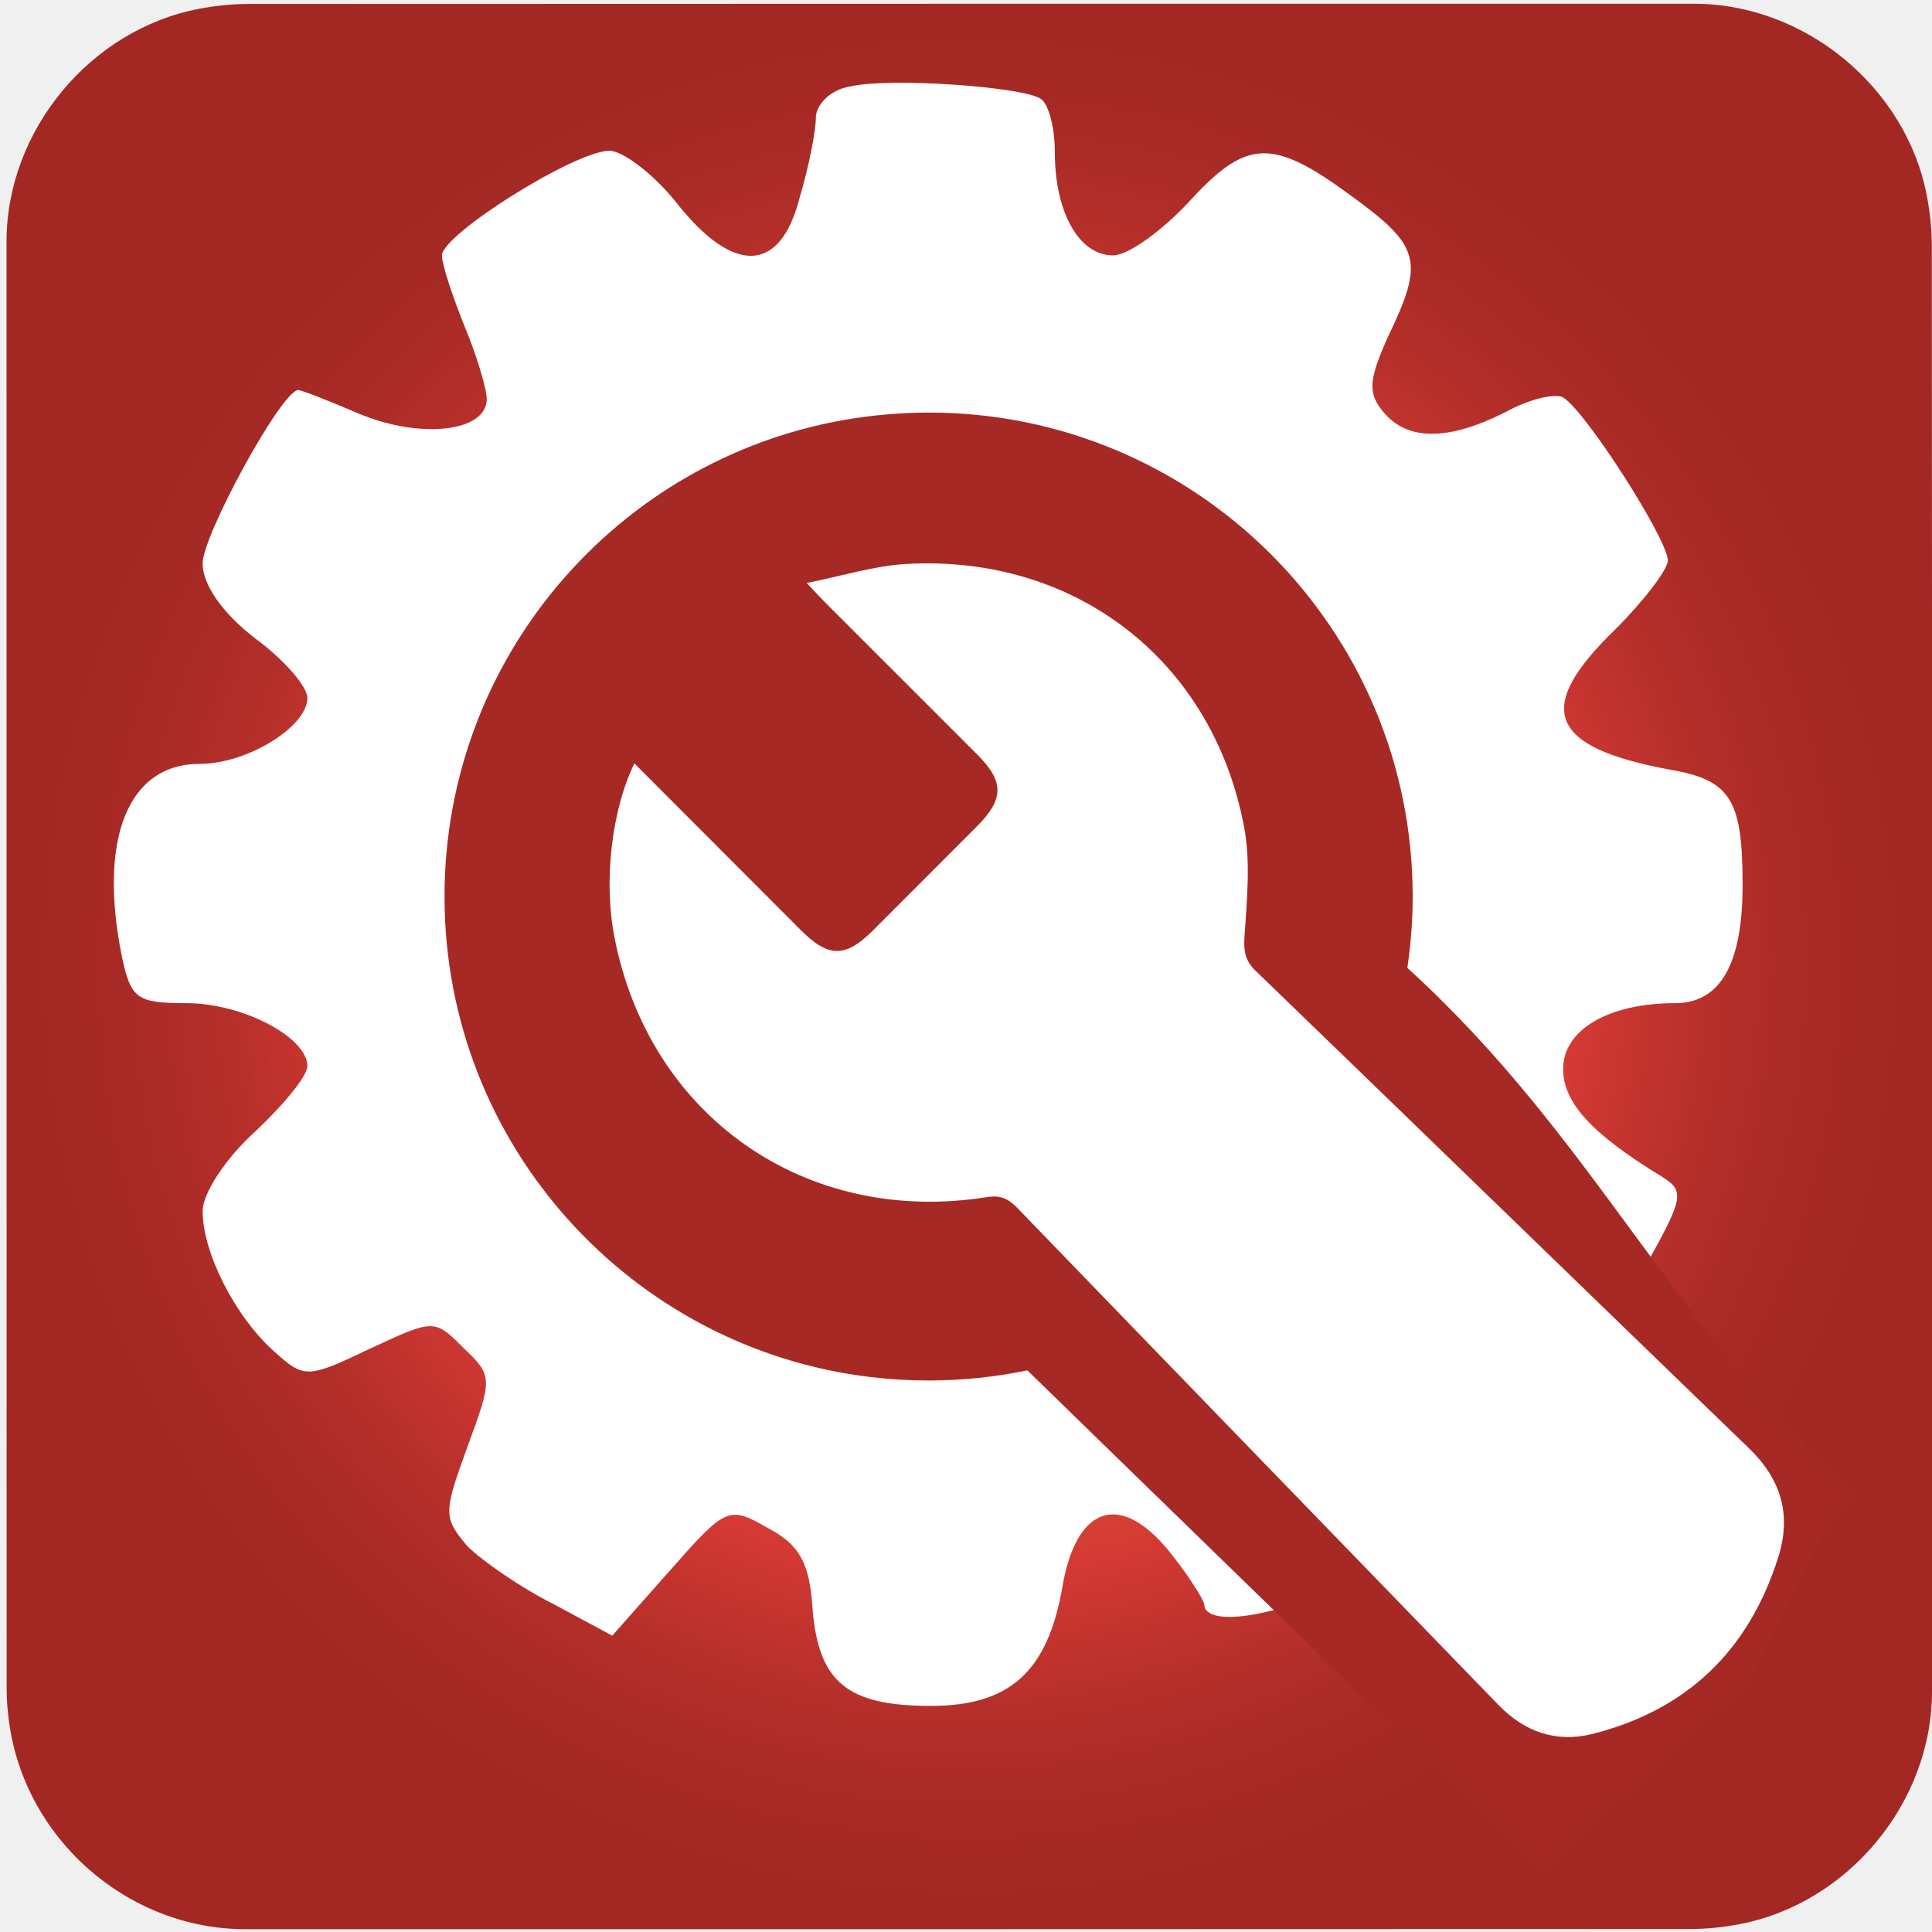
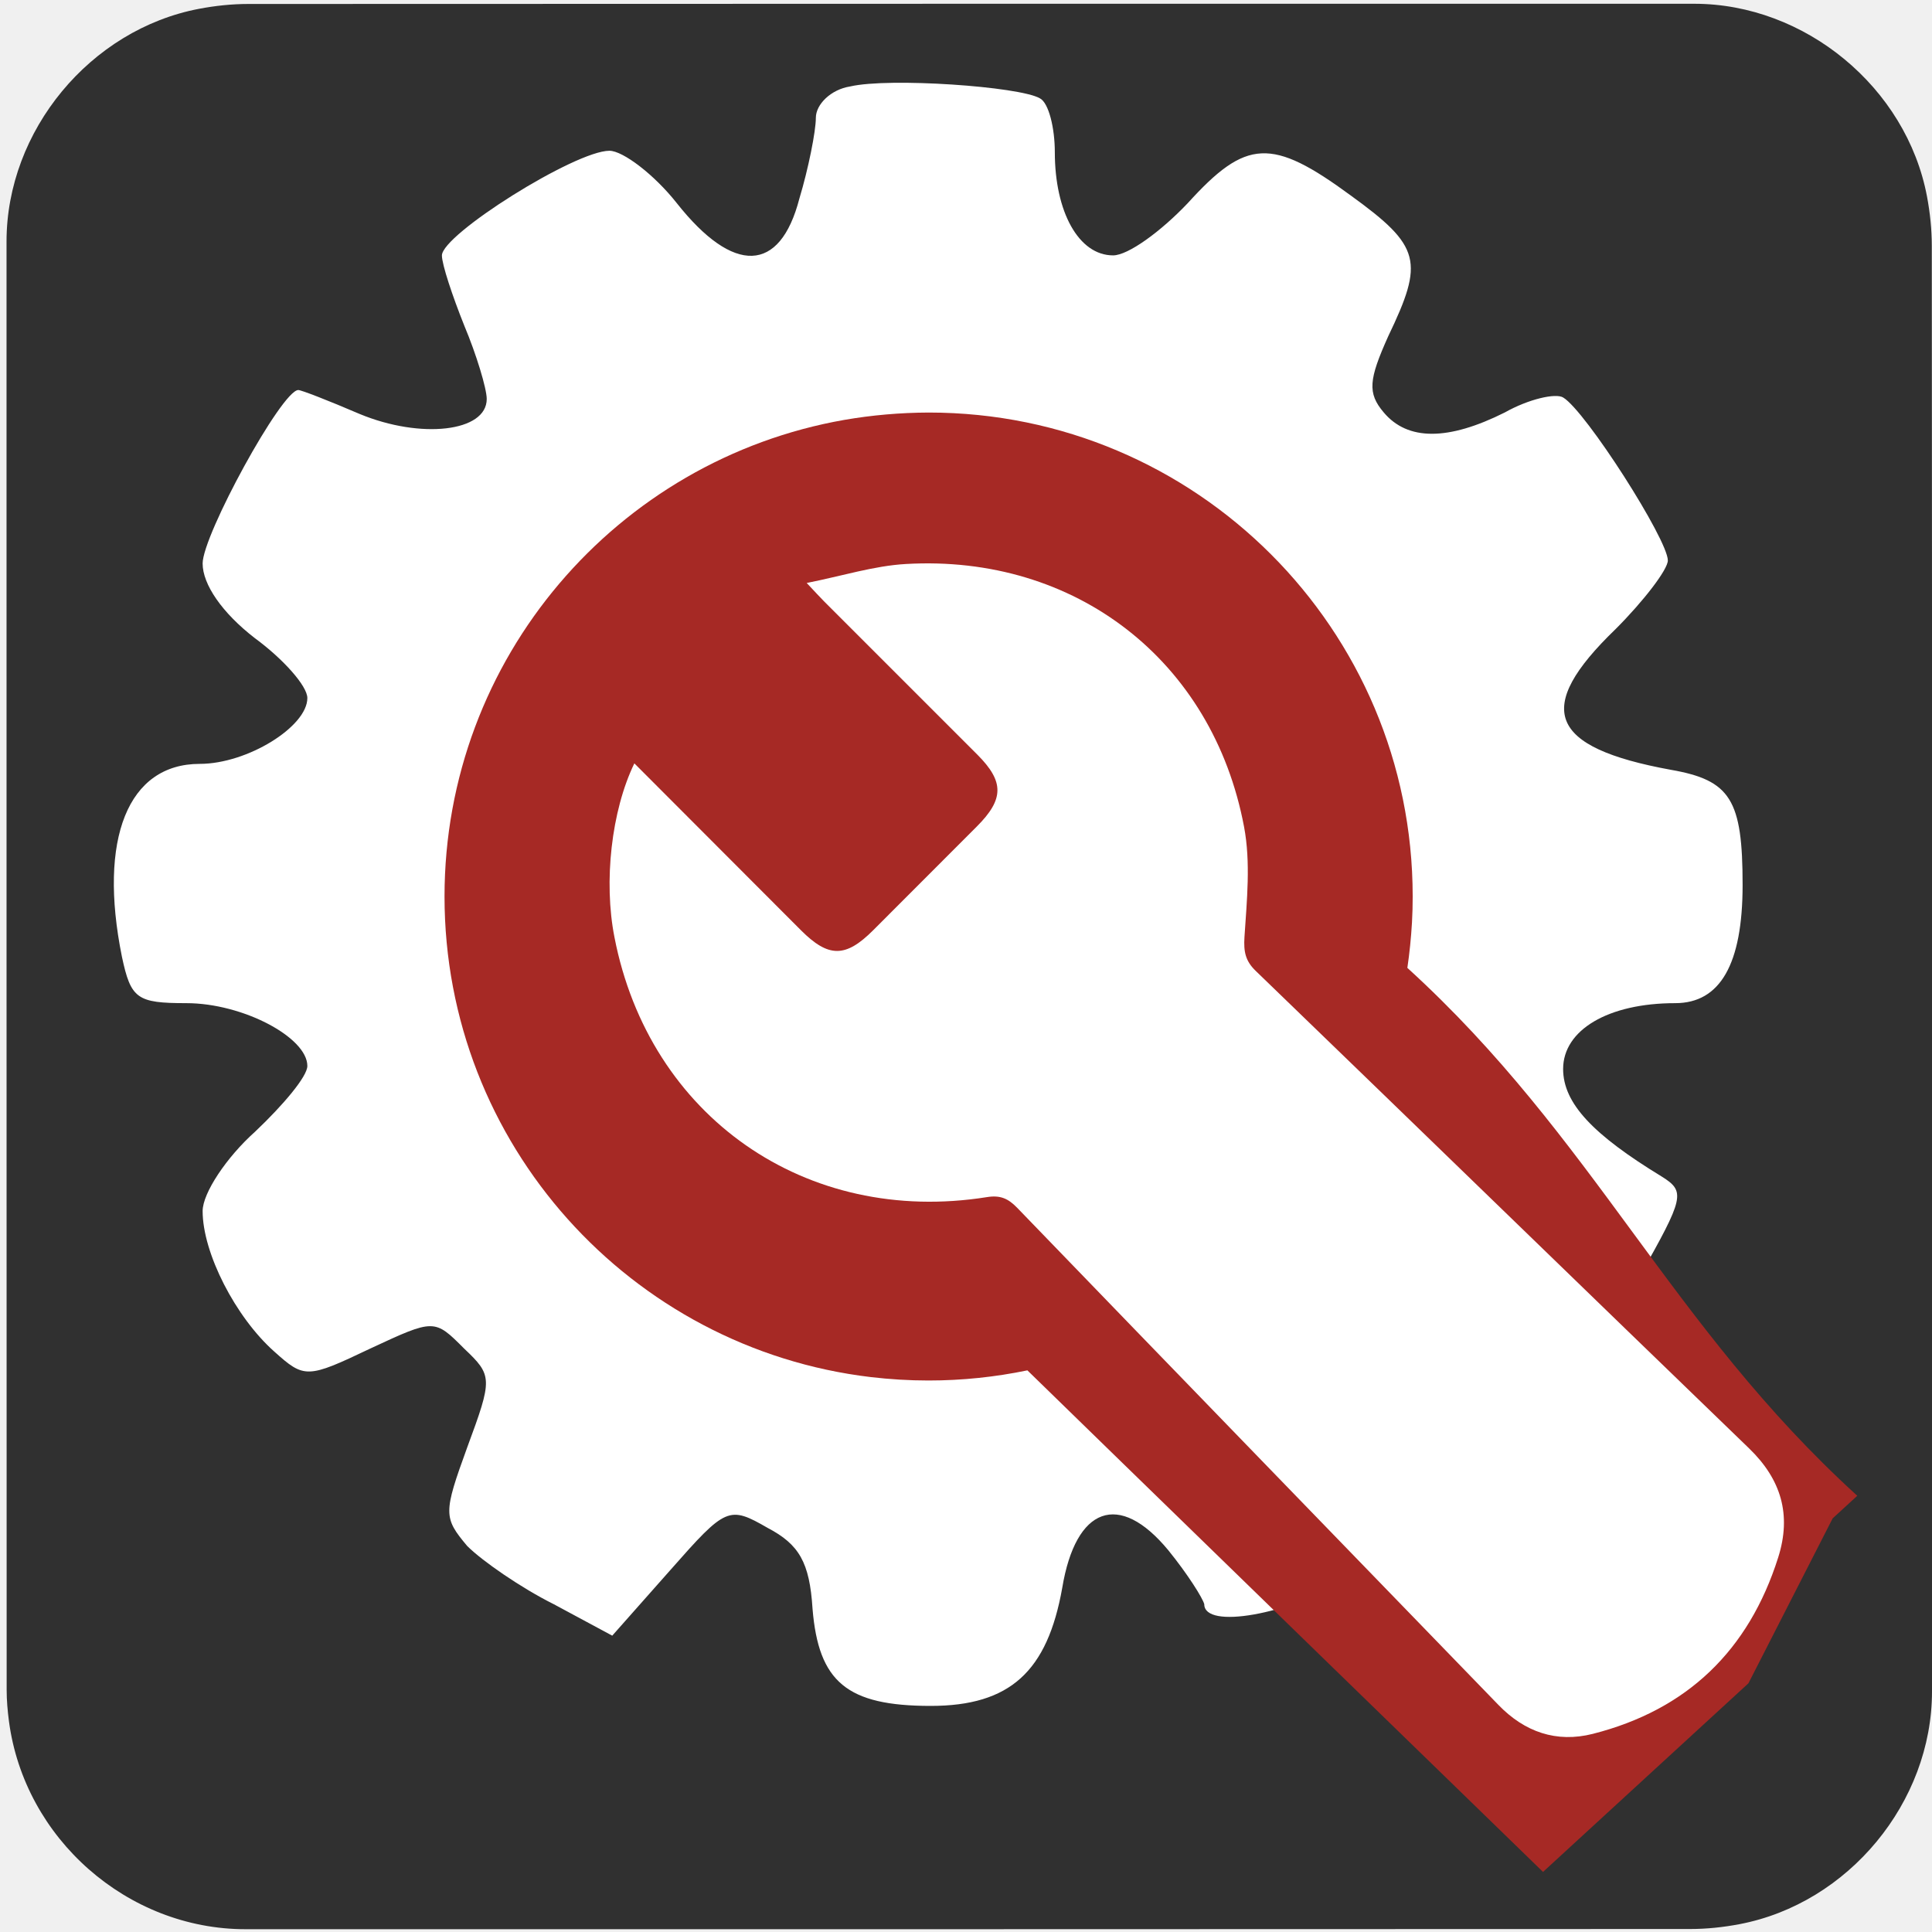
<svg xmlns="http://www.w3.org/2000/svg" id="elfg01kjal71" viewBox="0 0 769 769" width="500" height="500" shape-rendering="geometricPrecision" text-rendering="geometricPrecision" version="1.1">
  <defs id="defs15" />
  <style id="style2">#elfg01kjal71{pointer-events: all} #elfg01kjal71:hover * {animation-play-state: running !important}#elfg01kjal76_tr {animation: elfg01kjal76_tr__tr 3000ms linear infinite normal forwards}@keyframes elfg01kjal76_tr__tr { 0% {transform: translate(299.0019px,673.182px) rotate(0deg)} 100% {transform: translate(299.0019px,673.182px) rotate(360deg)} }</style>
  <style type="text/css">
- 	.st0{fill:url(#SVGID_1_);}
+ 	.st0{fill:#303030;}
	.st1{fill:#FFFFFF;stroke:#01507B;stroke-width:20;stroke-miterlimit:16;}
	.st2{fill:#DDDDDD;}
	.st3{fill:#01507B;}
</style>
  <radialGradient id="SVGID_1_" cx="385.802" cy="384.693" r="383.198" gradientUnits="userSpaceOnUse">
    <stop offset="0" style="stop-color:#FFC43D" />
    <stop offset="0.039" style="stop-color:#FCBA3C" />
    <stop offset="0.324" style="stop-color:#E77538" />
    <stop offset="0.529" style="stop-color:#D94A35" />
    <stop offset="0.633" style="stop-color:#D43934" />
    <stop offset="0.658" style="stop-color:#CE3732" />
    <stop offset="0.773" style="stop-color:#B62F2A" />
    <stop offset="0.88" style="stop-color:#A82A26" />
    <stop offset="0.971" style="stop-color:#A32824" />
  </radialGradient>
  <path class="st0" d="M769,384.78c0,96.16,0,192.32,0,288.49c0,44.08-33.24,84.37-76.66,92.62c-6.42,1.22-13.05,1.92-19.58,1.92  c-191.68,0.1-383.36,0.08-575.04,0.08c-46.99,0-88-36.04-94.16-82.8c-0.54-4.13-0.91-8.31-0.91-12.47  C2.6,480.45,2.6,288.29,2.6,96.13c0-44.09,33.26-84.39,76.66-92.63c6.42-1.22,13.05-1.92,19.58-1.92  C290.68,1.48,482.52,1.5,674.37,1.5c44.09,0,84.44,33.3,92.63,76.66c1.21,6.42,1.91,13.05,1.92,19.58  C769.03,193.42,769,289.1,769,384.78z" />
  <g id="elfg01kjal74" transform="matrix(4 0 0 4 -826.5447 -2336.753)">
    <g id="elfg01kjal75">
      <g id="elfg01kjal76_tr" transform="translate(299.0019,673.182) rotate(0)">
        <path id="elfg01kjal76" d="M291.24,592.79C289.31,593.09,287.82,594.58,287.82,595.91C287.82,597.25,287.08,600.97,286.18,603.95C284.25,611.39,279.63,611.54,273.98,604.4C271.75,601.57,268.62,599.19,267.28,599.19C263.86,599.19,250.61,607.52,250.61,609.61C250.61,610.5,251.65,613.63,252.84,616.6C254.03,619.43,255.07,622.85,255.07,623.89C255.07,627.16,248.52,627.91,242.42,625.38C239.3,624.04,236.62,623,236.32,623C234.68,623,226.8,637.43,226.8,640.26C226.8,642.34,228.73,645.17,232.01,647.7C234.84,649.78,237.22,652.46,237.22,653.65C237.22,656.48,231.27,660.2,226.51,660.2C219.37,660.2,216.39,667.64,218.77,679.4C219.66,683.57,220.26,684.01,225.17,684.01C230.82,684.01,237.22,687.43,237.22,690.26C237.22,691.3,234.84,694.13,232.01,696.81C229.18,699.34,226.8,702.91,226.8,704.7C226.8,708.87,230.07,715.26,233.94,718.69C236.92,721.37,237.21,721.37,243.46,718.39C249.86,715.41,249.86,715.41,252.83,718.39C255.66,721.07,255.66,721.37,253.13,728.21C250.75,734.76,250.75,735.2,253.13,738.03C254.62,739.52,258.49,742.2,261.76,743.83L267.56,746.95L273.36,740.4C278.87,734.15,279.16,734,283.03,736.23C286.15,737.87,287.2,739.65,287.49,744.27C288.09,751.56,290.91,753.94,299.25,753.94C307.14,753.94,310.86,750.52,312.34,742.18C313.68,734.14,317.99,732.51,322.9,738.46C324.83,740.84,326.32,743.22,326.47,743.82C326.47,746.35,334.8,744.86,340.9,741.29C348.04,736.97,348.64,734.59,344.77,726.41C342.39,721.5,342.39,721.05,344.77,718.67C347.15,716.29,347.75,716.29,354.59,718.82C358.76,720.31,362.77,721.05,363.52,720.61C364.26,720.01,367.09,715.85,369.77,711.24C374.23,703.35,374.38,702.76,372,701.27C365.16,697.1,362.18,693.98,362.18,690.56C362.18,686.69,366.64,684.01,373.34,684.01C377.8,684.01,380.04,680.14,380.04,672.25C380.04,663.77,378.85,661.83,372.9,660.79C360.7,658.56,359.21,654.69,367.39,646.8C370.22,643.97,372.6,640.85,372.6,639.96C372.6,637.88,364.42,625.08,362.18,623.74C361.44,623.29,358.76,623.89,356.38,625.23C350.73,628.06,346.71,628.06,344.33,625.23C342.69,623.3,342.84,621.96,344.78,617.64C348.35,610.2,348.05,608.71,341.06,603.65C333.17,597.85,330.64,598,324.84,604.39C322.16,607.22,318.89,609.6,317.4,609.6C313.98,609.6,311.6,605.28,311.6,599.33C311.6,596.95,311,594.42,310.11,593.97C308.06,592.79,295.11,591.89,291.24,592.79Z" transform="translate(-299.0019,-673.182)" fill="rgb(255,255,255)" stroke="none" stroke-width="1" />
      </g>
      <path id="elfg01kjal77" d="M290.66,625.97C268.05,629.93,250.87,649.66,250.87,673.4C250.87,698.05,269.4,718.38,293.29,721.22C295.17,721.44,297.09,721.56,299.03,721.56C302.4,721.56,305.69,721.21,308.87,720.55C311.96,723.56,315.04,726.56,318.13,729.57C332.14,743.21,346.16,756.83,360.18,770.46C361.78,768.99,363.5,767.41,363.5,767.41L380.62,751.69L389,735.28C389,735.28,390.07,734.3,391.45,733.03C372.8,716.04,365.33,697.49,346.68,680.5C346.9,679.02,347.05,677.51,347.14,675.98C347.19,675.12,347.21,674.26,347.21,673.39C347.21,646.8,325.65,625.24,299.06,625.24C296.18,625.25,293.38,625.5,290.66,625.97Z" fill="#a62925" stroke="none" stroke-width="1" />
      <path id="elfg01kjal78" d="M269.76,660.15C275.39,665.79,280.86,671.28,286.34,676.76C289.08,679.5,290.78,679.5,293.52,676.76C296.96,673.32,300.39,669.88,303.83,666.44C306.56,663.71,306.57,661.97,303.89,659.28C298.8,654.19,293.71,649.1,288.62,644.01C288.19,643.58,287.79,643.13,286.91,642.2C290.49,641.49,293.61,640.49,296.79,640.31C313.64,639.34,327.31,649.91,330.43,666.46C331.1,670,330.71,673.79,330.47,677.44C330.38,678.89,330.56,679.81,331.6,680.81C347.98,696.63,364.3,712.49,380.68,728.31C383.87,731.39,384.93,734.91,383.58,739.17C380.65,748.42,374.53,754.33,365.14,756.72C361.52,757.64,358.35,756.54,355.74,753.84C339.77,737.35,323.79,720.88,307.85,704.37C306.95,703.44,306.16,703.1,304.85,703.31C286.83,706.19,271.24,695.29,267.78,677.45C266.69,671.93,267.47,664.87,269.76,660.15Z" fill="rgb(255,255,255)" stroke="none" stroke-width="1" />
    </g>
  </g>
</svg>
